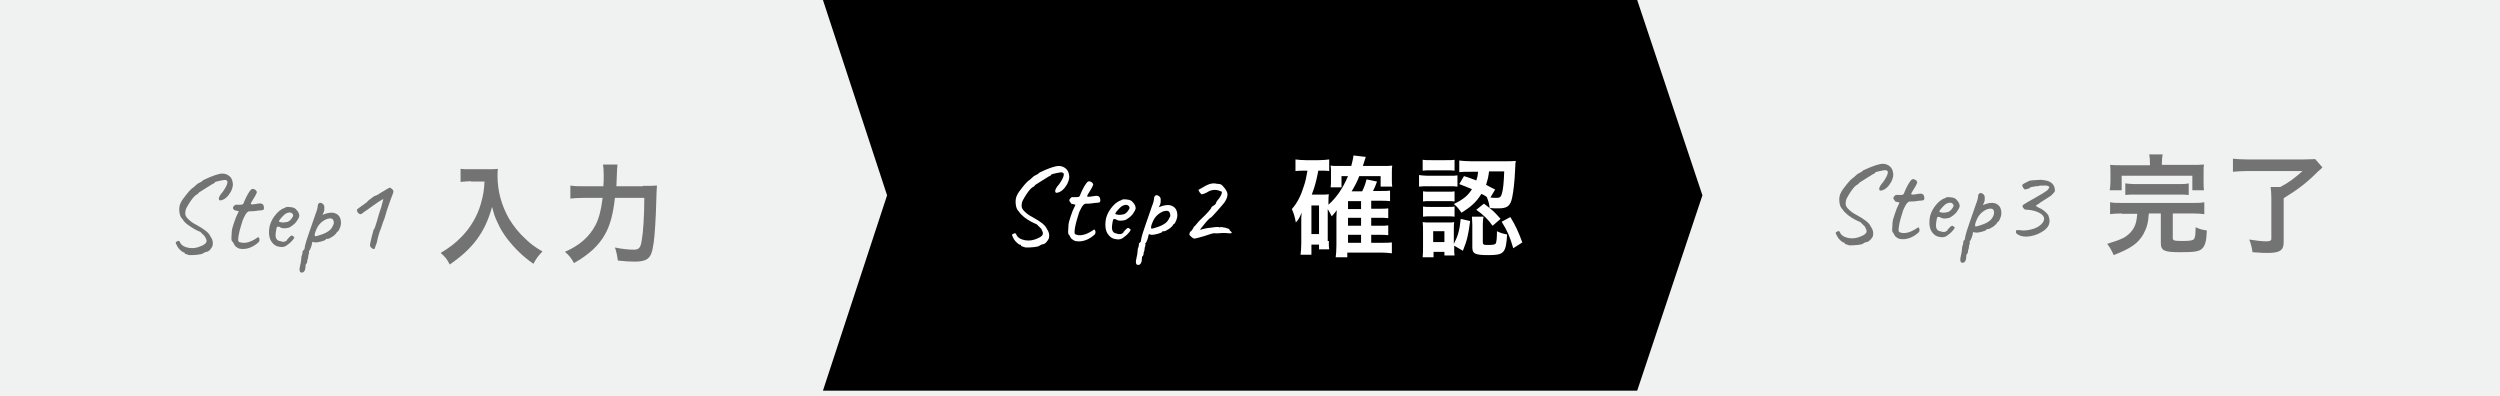
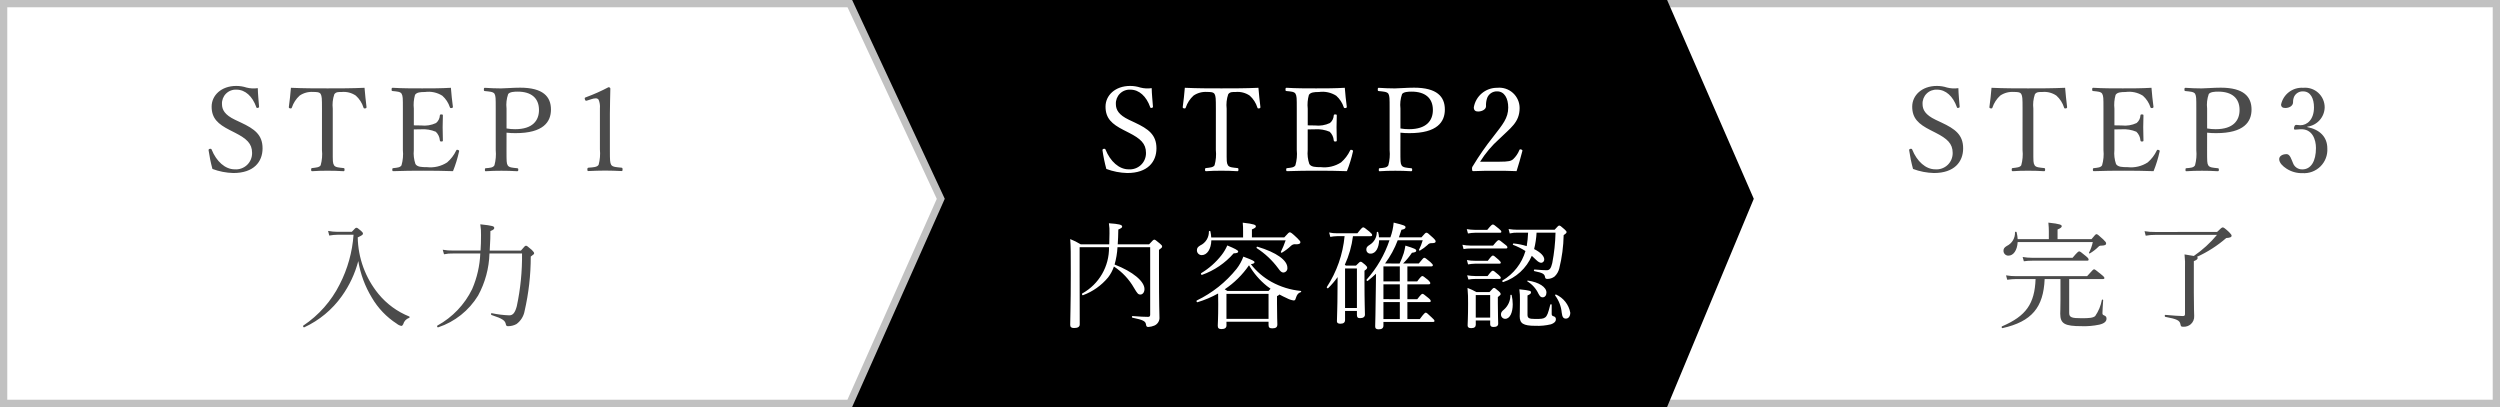
- <svg xmlns="http://www.w3.org/2000/svg" width="689.9" height="109.2">
-   <style>.st1{fill:#747373}</style>
-   <path fill="#f0f1f1" d="M0 0h689.9v109.2H0z" />
-   <path d="M451.8 107.8H227.1l17.7-53.9L227.1 0h224.7l18 53.9z" />
-   <path class="st1" d="M61.4 47.9c.8 0 1.4.3 1.9.7s.8 1 .9 1.7c.2.7 0 1.6-.5 2.6-.8 1.4-1.7 2.2-2.8 2.4-.2 0-.3 0-.4-.1-.3-.4 0-1.2 1-2.3 1.4-2 1.6-3.1.8-3.2-.2-.1-.8 0-1.7.2-.9.2-1.3.3-1.3.4l-.1.2c-.1 0-.8.4-2.2 1.3s-2.1 1.3-2.2 1.4c0 .2-.3.4-.7.6-.6.4-1.3 1.3-2.2 2.8-.3.5-.6 1-.7 1.5-.1.5-.1 1 0 1.3.1.3.4.8.9 1.2.5.5 1.2 1 2 1.4 2.2 1.2 3.5 2.2 3.9 3.1.7 1 .9 1.9.6 2.9-.2.3-.4.7-.7 1-.3.3-.6.5-.9.5-.2 0-.4.1-.6.2-.2.1-.3.2-.5.3s-.6.2-1.4.3-1.6.1-2.3.1L51 70c0-.1 0-.2-.1-.3-.1-.1-.2-.1-.4-.1-.9-.6-1.5-1.3-1.8-2.1-.2-.3-.2-.5-.2-.6s.1-.2.4-.3c.2-.1.4-.2.5-.1.1 0 .2.2.4.6.4.7 1.2 1.1 2.3 1.3 1.2.2 2.3 0 3.4-.5.7-.3 1.2-.6 1.4-1 .2-.3.1-.8-.2-1.3-.1-.2-.2-.4-.3-.5L55.3 64c-.4-.2-1-.4-1.5-.7s-1.2-.7-2-1.3-1.2-1.1-1.4-1.5c-.5-.4-.8-1.1-.9-2.1-.1-.9 0-1.8.4-2.5.2-.5.8-1.3 1.6-2.3.8-1 1.4-1.6 1.9-1.9l1-.9s.1-.1.3-.2c.5-.2 1-.5 1.4-.9 2.5-1.2 4.3-1.8 5.3-1.8zm3 9.8c-.1-.1-.1-.2-.1-.4s.1-.3.3-.5c.2-.2.3-.3.5-.3h.9c.5 0 .8 0 .9-.1.2-.1.3-.2.3-.3.2-.5.4-1 .7-1.6.6-1.2 1.1-1.9 1.4-2.2.4-.3.8-.2 1.3.2.2.2.2.4.3.5 0 .1-.1.2-.2.5s-.3.6-.6 1.1-.5.8-.6 1c-.3.5-.4.7-.1.8.2 0 .8 0 1.8-.2s1.5.1 1.6.8c.1.5 0 .8-.1.9-.2.1-.6.2-1.4.2-.6.1-1.2.2-1.8.2s-.9 0-1 .1c-.2.1-.4.3-.6.6-.1 0-.1.2-.2.3-.1.2-.4.7-.7 1.4-.5 1.6-.9 2.9-1.1 4s-.2 1.7-.1 1.9c.1.2.5.3 1.1.4 1 .1 2.1-.2 3.3-.9l.8-.5c.2-.3.4-.2.6.3v.5c0 .1-.1.3-.3.5-.2.2-.5.4-.9.7-1.5 1-3 1.3-4.4 1-.3-.1-.6-.3-1-.6-.3-.4-.5-.7-.6-1l-.4-.5c-.1-.1-.2-.6-.1-1.5 0-.9.1-1.6.2-2 .1-.4.3-.9.5-1.6.3-.7.4-1.2.5-1.4l.8-1.7-1.2-.3-.3-.3zM79.3 66c.1 0 .1 0 0 0 .1 0 .1-.1.2-.1v-.1l.5-.5c.2-.2.4-.3.5-.3.1 0 .2 0 .3.1l.2.2c.3 0 .3.3-.1.8s-.9 1-1.5 1.4c-.6.6-1.4.8-2.3.6-.9-.1-1.6-.6-2.1-1.3-.6-.8-.9-2-.7-3.7.1-1.1.6-2.3 1.4-3.4.9-1.2 1.8-2 2.8-2.3.3-.2.5-.3.8-.3.2 0 .6 0 1.2.1s1 .3 1.3.7c.5.5.8 1.1.8 1.7-.1.5-.4 1-.9 1.7-.5.6-1.2 1.1-1.9 1.5-1.1.3-2 .3-2.7-.2-.4-.1-.6-.1-.7.1-.1.2-.2.7-.3 1.5-.2 1.4.2 2.1 1 2.3.1 0 .2 0 .4.1.2 0 .3 0 .3.1h.6c.2 0 .3-.1.5-.2s.3-.2.3-.2c0-.2.1-.2.1-.3zm.1-4.8c.3-.1.7-.4 1-.8.3-.4.5-.7.5-.9 0-.3-.1-.5-.4-.7s-.6-.2-1-.1-.8.3-1.2.7c-.4.4-.7.7-1 1.1-.3.4-.4.6-.3.6.1.2.4.2 1 .3.6 0 1-.1 1.4-.2zm4.6 7.6l.2-1.1c.1-.5.5-1.8 1.2-3.8.7-2 1.3-3.7 1.7-4.9.4-1 .6-1.8.6-2.4 0-.1.1-.3.3-.5.2-.2.6-.2 1 .1.1 0 .1.1.3.3.1.2.2.3.2.4v.9c0 .4-.2.9-.5 1.5 1.6-.7 2.9-.8 3.8-.3.9.5 1.3 1.3 1.3 2.6 0 .4-.1.8-.3 1.3-.2.5-.4.9-.6 1-.1 0-.3.2-.5.6-.3.3-.7.7-1.3 1-.6.4-1 .5-1.3.4-.1 0-.2.1-.2.2s-.4.3-1.1.5c-.7.2-1.3.3-1.7.3-.4 0-.6-.1-.8-.2-.1.1-.2.3-.2.5s-.1.5-.3 1.1c-.2.6-.4.9-.5.9-.1.1-.1.2 0 .3 0 .4-.1.7-.2.9 0 .5-.1 1-.3 1.4 0 .2 0 .5-.1.7-.1.2-.1.3-.2.3s-.2.3-.2.8-.1.9-.3 1.2c-.2.3-.4.4-.6.4h-.3c-.4-.1-.6-.7-.3-1.8.2-.8.3-1.4.3-1.7l.1-1c.2-.4.3-.8.3-1.4l.5-.5zm7.9-8.2c-.3-.4-.8-.4-1.6-.2-1.3.5-2.3 1.4-2.9 2.7-.6 1.3-.7 2-.4 2.1.3 0 .9-.2 1.8-.5s1.6-.7 2.1-1.1c.5-.4.8-.9 1-1.4.3-.4.3-1 0-1.6zm13-7.3c1.7-1 2.6-1.6 2.7-1.5.1 0 .3.1.5.3.2.2.4.3.4.5.1.1.1.4-.1.9-.2.4-.5 1.4-1 2.7s-.8 2.4-1 3.1-.4 1.4-.7 2c-.2.7-.4 1.2-.6 1.8-.4.9-.8 2.2-1.1 3.8-.1.2-.2.5-.3.8-.2.6-.3 1-.4 1-.2.1-.5 0-1-.5-.1-.2-.2-.4-.2-.5 0-.3.3-1.8 1-4.3.2-.1.5-.9.9-2.3.4-1.5.8-2.8 1.2-3.9l.6-2.3c-1.1.6-2.1 1.3-3.2 2.1s-1.8 1.3-2 1.4c-.5.4-.9.7-1 .7s-.3 0-.5-.1c-.6-.5-.7-.9-.5-1.3.1 0 .4-.3 1.1-.8.7-.5 1.1-.7 1.1-.8s.2-.1.2-.1c.1-.1.2-.1.3-.3l.3-.3c.1-.1.2-.2.5-.4s.7-.5 1.2-.9c.8-.2 1.2-.5 1.6-.8zM130 50c-.8 0-1.7.1-2.9.2v-3.6c.9.1 1.5.1 2.8.1h4.8c1.2 0 2 0 2.7-.1-.1.9-.1 1.1-.1 1.9 0 4.3 1.1 8.2 3.2 11.9 1.3 2.1 2.7 3.9 4.8 5.8 1.5 1.4 2.4 2 4.4 3.2-1.1 1.1-1.7 1.9-2.5 3.4-3-2.1-5.2-4.3-7.3-7-1.1-1.5-1.8-2.6-2.6-4.4-.8-1.6-1-2.4-1.5-4.3-1.1 3.8-2.3 6.4-4.3 9.1-1.9 2.5-4.2 4.6-7.4 6.8-.6-1.3-1.3-2.2-2.5-3.2 2.5-1.5 4-2.6 6-4.7 2.3-2.4 4.2-5.6 5.1-8.9.6-2.1.9-3.6 1-6.1H130zm47.4 1.3c1.8 0 2.9 0 3.9-.1-.1 1.2-.1 1.2-.2 4.5-.1 4.1-.4 9.2-.7 11.2-.4 2.8-.8 3.8-1.7 4.5-.8.6-1.9.8-3.6.8-1.4 0-2.7-.1-4.6-.3-.2-1.5-.4-2.4-.8-3.6 1.9.4 3.7.6 5.2.6 1.4 0 1.9-.5 2.2-2.6.4-2.2.7-6.9.7-11.7h-8.1c-.5 4.4-1.3 7.5-2.7 10-1.7 3.1-4.5 5.7-8.6 8-.7-1.3-1.4-2.2-2.5-3.1 4.1-1.8 6.8-4.2 8.5-7.5.9-1.8 1.5-4.1 1.9-7.4h-5.2c-1.5 0-2.7.1-3.7.2v-3.6c1.1.2 2.1.2 3.8.2h5.3c.1-1.2.1-1.5.1-3.1 0-1.4-.1-2.3-.2-2.9h4c-.1.8-.1.8-.3 6h7.3z" />
-   <path d="M292.2 45.8c.8 0 1.4.3 1.9.7.5.4.8 1 .9 1.7.2.7 0 1.6-.5 2.6-.8 1.4-1.7 2.2-2.8 2.4-.2 0-.3 0-.4-.1-.3-.4 0-1.2 1-2.3 1.4-2 1.6-3.1.8-3.2-.2-.1-.8 0-1.7.2-.9.2-1.3.3-1.3.4l-.1.2c-.1 0-.8.4-2.2 1.3-1.4.9-2.1 1.3-2.2 1.4 0 .2-.3.4-.7.6-.6.4-1.3 1.3-2.2 2.8-.3.5-.6 1-.7 1.5-.1.5-.1 1 0 1.3.1.3.4.8.9 1.2.5.5 1.2 1 2 1.4 2.2 1.2 3.5 2.2 3.9 3.1.7 1 .9 1.9.6 2.9-.2.3-.4.7-.7 1-.3.3-.6.5-.9.5-.2 0-.4.1-.6.2-.2.1-.3.2-.5.3-.1.1-.6.2-1.4.3-.8.1-1.6.1-2.3.1l-1.2-.4c0-.1 0-.2-.1-.3-.1-.1-.2-.1-.4-.1-.9-.6-1.5-1.3-1.8-2.1-.2-.3-.2-.5-.2-.6s.1-.2.4-.3c.2-.1.4-.2.5-.1.1 0 .2.2.4.6.4.7 1.2 1.1 2.3 1.3 1.2.2 2.3 0 3.4-.5.7-.3 1.2-.6 1.4-1 .2-.3.1-.8-.2-1.3-.1-.2-.1-.4-.3-.5l-1.1-1.1c-.4-.2-1-.4-1.5-.7-.6-.3-1.2-.7-2-1.3-.7-.6-1.2-1.1-1.4-1.5-.5-.4-.8-1.1-.9-2.1-.1-.9 0-1.8.4-2.5.2-.5.8-1.3 1.6-2.3.8-1 1.4-1.6 1.9-1.9l1-.9s.1-.1.3-.2c.5-.2 1-.5 1.4-.9 2.5-1.2 4.3-1.8 5.3-1.8zm3 9.8c-.1-.1-.1-.2-.1-.4 0-.1.1-.3.3-.5.2-.2.3-.3.5-.3h.9c.5 0 .8 0 .9-.1.2-.1.3-.2.3-.3.2-.5.4-1 .7-1.6.6-1.2 1.1-1.9 1.4-2.2.4-.3.8-.2 1.3.2.2.2.2.4.3.5 0 .1-.1.2-.2.5s-.3.6-.6 1.1c-.3.5-.5.8-.6 1-.3.5-.4.7-.1.8.2 0 .8 0 1.8-.2s1.5.1 1.6.8c.1.5 0 .8-.1.9-.2.1-.6.2-1.4.2-.6.1-1.2.2-1.8.2s-.9 0-1 .1c-.2.1-.4.3-.6.6-.1 0-.1.2-.2.3-.1.2-.4.7-.7 1.4-.5 1.6-.9 2.9-1.1 4-.2 1.1-.2 1.7-.1 1.9.1.2.5.3 1 .4 1 .1 2.1-.2 3.3-.9l.8-.5c.2-.3.4-.2.6.3v.5c0 .1-.1.3-.3.5s-.5.4-.9.7c-1.5 1-3 1.3-4.4 1-.3-.1-.6-.3-1-.6-.3-.4-.5-.7-.6-1l-.2-.2c-.1-.1-.2-.6-.1-1.5 0-.9.1-1.6.2-2s.3-.9.5-1.6c.3-.7.4-1.2.5-1.4l.8-1.7-1.2-.3c-.2-.4-.3-.5-.4-.6zm14.9 8.3c.1 0 .1 0 0 0 .1 0 .1-.1.2-.1v-.1l.5-.5c.2-.2.4-.3.5-.3.1 0 .2 0 .3.1l.2.2c.3 0 .3.3-.1.8s-.9 1-1.5 1.4c-.6.6-1.4.8-2.3.6-.9-.1-1.6-.6-2.1-1.3-.6-.8-.9-2-.7-3.7.1-1.1.6-2.3 1.4-3.4s1.8-2 2.8-2.3c.3-.2.5-.3.8-.3.2 0 .6 0 1.2.1s1 .3 1.3.7c.5.5.8 1.1.8 1.7-.1.5-.4 1-.9 1.7-.5.6-1.2 1.1-1.9 1.5-1.1.3-2 .3-2.7-.2-.4-.1-.6-.1-.7.1-.1.2-.2.7-.3 1.5-.2 1.4.2 2.1 1 2.3.1 0 .2 0 .4.1s.3 0 .3.1h.6c.2 0 .3-.1.5-.2s.3-.2.3-.2c0-.2.1-.2.1-.3zm.1-4.8c.3-.1.7-.4 1-.8.3-.4.5-.7.5-.9 0-.3-.1-.5-.4-.7-.3-.2-.6-.2-1-.1s-.8.3-1.2.7c-.4.4-.7.7-1 1.1-.3.4-.4.6-.3.6.1.2.4.2 1 .3.6 0 1-.1 1.4-.2zm4.6 7.6l.2-1.1c.1-.5.5-1.8 1.2-3.8.7-2 1.3-3.7 1.7-4.9.4-1 .6-1.8.6-2.4 0-.1.1-.3.3-.5.2-.2.6-.2 1 .1.1 0 .1.1.3.3.1.2.2.3.2.4v.9c0 .4-.2.9-.5 1.5 1.6-.7 2.9-.8 3.8-.3s1.3 1.3 1.3 2.6c0 .4-.1.8-.3 1.3-.2.5-.4.9-.6 1-.1 0-.3.2-.5.6-.3.3-.7.7-1.3 1-.6.4-1 .5-1.3.4-.1 0-.2.1-.2.2s-.4.3-1.1.5-1.3.3-1.7.3c-.4 0-.6-.1-.8-.2-.1.1-.2.3-.2.5s-.1.5-.3 1.1c-.2.6-.4.9-.5.9-.1.1-.1.2 0 .3 0 .4-.1.7-.2.9 0 .5-.1 1-.3 1.4 0 .2 0 .5-.1.7-.1.2-.1.3-.2.3s-.2.3-.2.8-.1.9-.3 1.2c-.2.3-.4.4-.6.4h-.3c-.4-.1-.6-.7-.3-1.8.2-.8.3-1.4.3-1.7l.1-1c.2-.4.3-.8.3-1.4l.5-.5zm7.9-8.2c-.3-.4-.8-.4-1.6-.2-1.3.5-2.3 1.4-2.9 2.7-.6 1.3-.7 2-.4 2.1.3 0 .9-.2 1.8-.5s1.6-.7 2.1-1.1.8-.9 1-1.4c.4-.4.3-1 0-1.6zm13-7.8l.9.1c.2 0 .6.2.9.6.4.4.7.8.9 1.2.6.9.4 2-.6 3.4-.2.3-.8.9-1.8 2.1-1 1.1-1.6 1.8-1.8 1.9-.4.2-1 .8-1.8 1.8l-1.2 1.5c0 .1 0 .1.1.1s.3-.1.7-.2c.4-.1 1.2-.3 2.4-.4 1.2-.2 1.9-.2 2-.1l.1.1c.1-.1.3-.2.8-.1s.9.1 1.3.3c.5.1.7.3.7.4 0 .1.1.3.3.4.5.4.4.6-.3.6-.3 0-.7-.1-1.1-.1h-1c-.2 0-.7.1-1.5.1-.6-.1-1.2 0-2 .3s-1.6.5-2.6.8c-1 .3-1.6.4-1.7.3-.2-.1-.4-.2-.6-.4l-.5-.5c-.1-.1-.1-.3 0-.6s.1-.4.2-.4c.1.1.2-.1.5-.5s.4-.6.4-.7c0-.1.2-.2.4-.4 0 0 .2-.2.5-.6.3-.4.6-.7.8-.9 2.1-2 3.2-3.2 3.2-3.6.1-.1.3-.3.5-.4.2-.1.5-.3.7-.6.1-.4.4-.9.9-1.4.3-.5.6-.9.7-1.3.1-.3.1-.5.1-.6-.1 0-.3-.1-.8-.3-1.2-.4-2.3-.2-3.5.6-.1 0-.3.1-.5.2-.4.2-.7.2-.8.2-.1 0-.2-.1-.2-.1-.1-.1-.1-.2-.2-.3s-.2-.1-.2-.2l-.3-.6.9-.5c1.7-1.1 3-1.5 4.1-1.2zm31 15.8c0 1.2 0 1.7.1 2.3H364v-1.3h-2.1v2.8h-3c.1-.9.2-1.9.2-3.1V61c0-.6 0-1.5.1-2.3-.6 1.4-.8 1.8-1.6 2.7-.3-1.7-.6-2.6-1.1-3.7 1.5-1.7 2.5-3.7 3.3-6.3.5-1.4.7-2.6 1-4.3h-.8c-1.1 0-1.6 0-2.5.1V44c.8.1 1.7.2 2.9.2h3.5c1.2 0 2-.1 2.9-.2v3.2c-.7-.1-1.1-.1-1.8-.1h-1.2c-.5 2.5-.8 4-1.8 6.6h2.9c.8 0 1.3 0 1.8-.1-.1.6-.1 1.3-.1 2.2v.7c2.3-2.1 3.9-4.4 5.4-7.9h-1.8v3.1h-3c.1-.6.1-1.3.1-2v-2.5c0-.5 0-.7-.1-1.5.7.1.9.1 2.2.1h3.5c.3-1.3.5-1.9.6-2.9l3.4.4c-.1.2-.3 1-.8 2.5h5.5c1.1 0 1.9 0 2.6-.1-.1.6-.1 1.1-.1 2.2v1.7c0 .8 0 1.3.1 1.9H381v-2.9h-5.9c-.6 1.6-1.1 2.5-2.1 4.2h2.9c.5-1 .9-2 1.2-3.3l2.9.6c-.4 1.2-.7 1.8-1.1 2.6h2.2c1.3 0 1.8 0 2.5-.1v2.9c-.8-.1-1.6-.1-2.4-.1h-2.8v2.2h2.2c1.3 0 1.8 0 2.5-.1v2.7c-.8-.1-1.5-.1-2.5-.1h-2.2v2.2h2.2c1.3 0 1.8 0 2.5-.1v2.7c-.8-.1-1.4-.1-2.5-.1h-2.2V67h2.9c1.4 0 2 0 2.8-.1v3c-1-.1-1.8-.2-2.9-.2h-9.4V71h-3.2c.1-1 .2-1.8.2-3.4v-7.5c0-1.2.1-1.9.1-2.1-.4.6-.8 1-1.4 1.7-.3-.7-.6-1.1-1.1-2v8.8zm-4.8-1.9h2.1v-7.9h-2.1v7.9zm13.7-6.9v-2.2H372v2.2h3.6zm-3.6 4.6h3.6v-2.2H372v2.2zm0 4.7h3.6v-2.2H372V67zm19.6-18.7c.7.1 1.3.2 2.4.2h5.8c1.3 0 1.8 0 2.4-.1v3.1c-.7-.1-1.1-.1-2.3-.1H394c-1 0-1.6 0-2.4.1v-3.2zm1-4.2c.8.1 1.2.1 2.4.1h4c1.2 0 1.7 0 2.4-.1v3c-.8-.1-1.4-.1-2.4-.1h-4c-1 0-1.7 0-2.4.1v-3zm8.7 24.1c0 1.2 0 1.7.1 2.3h-2.8v-1h-3V71h-3c.1-1 .1-2 .1-2.9v-4.4c0-.9 0-1.5-.1-2.4.7.1 1.3.1 2.3.1h4.4c1.1 0 1.6 0 2-.1-.1.5-.1 1-.1 2.2v3.8c1.1-2.1 1.6-3.7 1.9-6.9l2.6.6c-.5 3.8-.8 5.2-2 8.2l-2.4-1.4v.4zm-8.6-15.4c.6.1 1 .1 1.9.1h5c1 0 1.4 0 1.8-.1v2.8c-.7-.1-1-.1-1.8-.1h-5c-.9 0-1.4 0-1.9.1v-2.8zm0 4.2c.6.1 1 .1 1.9.1h4.9c1 0 1.4 0 1.9-.1v2.8c-.5-.1-1-.1-1.9-.1h-4.9c-.9 0-1.2 0-1.9.1V57zm2.8 9.8h3.1v-3h-3.1v3zm8.5-18.2c1.7.5 2.3.8 3.4 1.2.3-.9.4-1.3.5-2.4h-2c-1.6 0-2.3 0-3.2.1v-3.2c.9.1 2 .2 3.3.2h9.5c1.2 0 2.1 0 2.8-.1-.1.5-.1.5-.2 2.6-.1 3-.5 6.1-.8 7.5-.5 2.4-1.4 3-3.8 3-.9 0-1.5 0-2.4-.1-.2-1.3-.3-1.8-.8-3l.2.1c-.7-.5-1-.7-1.7-1-1.4 2.3-2.9 3.6-5.5 5.2-.7-1-1.1-1.6-2.1-2.4 2.5-1.2 3.9-2.3 5-4.1-1.3-.5-1.8-.8-3.5-1.4l1.3-2.2zm5.2 18.2c0 .7.2.8 1.3.8 1.7 0 2.1-.1 2.3-.5.2-.4.3-1.6.3-3.3 1 .5 1.7.7 2.8.9-.3 5.2-.9 5.7-5.2 5.7-3.7 0-4.4-.4-4.4-2.2V62c0-.8-.1-1.4-.1-2.2h3.2c-.1.6-.2 1-.2 1.9v5.1zm.3-10.6c2.8 2.1 2.8 2.2 4.6 4.2l-2.2 1.9c-1.3-1.8-2.5-3-4.5-4.4l2.1-1.7zm1.4-8.8c-.2 1.7-.4 2.3-.8 3.6.9.5 1.3.7 2.5 1.3l-1.3 2.2c.6.1 1.1.1 1.7.1.9 0 1.2-.2 1.5-1.3.3-1.1.5-2.9.6-6h-4.2zm5.9 12.5c1.4 2.3 2.2 4 3.3 7l-2.5 1.6c-1-3.4-1.6-4.7-3.2-7.3l2.4-1.3z" fill="#fff" />
-   <path class="st1" d="M519.6 45.2c.8 0 1.4.3 1.9.7.5.4.8 1 .9 1.7.2.7 0 1.6-.5 2.6-.8 1.4-1.7 2.2-2.8 2.4-.2 0-.3 0-.4-.1-.3-.4 0-1.2 1-2.3 1.4-2 1.6-3.1.8-3.2-.2-.1-.8 0-1.7.2-.9.2-1.3.3-1.3.4l-.1.2c-.1 0-.8.4-2.2 1.3-1.4.9-2.1 1.3-2.2 1.4 0 .2-.3.4-.7.6-.6.4-1.3 1.3-2.2 2.8-.3.5-.6 1-.7 1.5-.1.5-.1 1 0 1.3.1.3.4.8.9 1.2.5.5 1.2 1 2 1.4 2.2 1.2 3.5 2.2 3.9 3.1.7 1 .9 1.9.6 2.9-.2.3-.4.7-.8 1-.3.3-.6.5-.9.5-.2 0-.4.1-.6.2-.2.1-.3.2-.5.3-.1.1-.6.2-1.4.3s-1.6.1-2.3.1l-1.2-.4c0-.1 0-.2-.1-.3-.1-.1-.2-.1-.4-.1-.9-.6-1.5-1.3-1.8-2.1-.2-.3-.2-.5-.2-.6s.1-.2.4-.3c.2-.1.4-.2.5-.1.1 0 .2.2.4.6.4.7 1.2 1.1 2.3 1.3 1.2.2 2.3 0 3.4-.5.7-.3 1.2-.6 1.4-1 .2-.3.1-.8-.2-1.3-.1-.2-.1-.4-.3-.5l-1.1-1.1c-.4-.2-1-.4-1.5-.7-.6-.3-1.2-.7-2-1.3-.7-.6-1.2-1.1-1.4-1.5-.5-.4-.8-1.1-.9-2.1-.1-.9 0-1.8.4-2.5.2-.5.8-1.3 1.6-2.3s1.4-1.6 1.9-1.9l1-.9s.1-.1.3-.2c.5-.2 1-.5 1.4-.9 2.6-1.2 4.4-1.8 5.4-1.8zm3 9.8c-.1-.1-.1-.2-.1-.4 0-.1.1-.3.3-.5.2-.2.3-.3.5-.3h.9c.5 0 .8 0 .9-.1.2-.1.3-.2.3-.3.2-.5.4-1 .7-1.6.6-1.2 1.1-1.9 1.4-2.2.4-.3.8-.2 1.3.2.2.2.2.4.3.5 0 .1-.1.2-.2.5s-.3.6-.6 1.1c-.3.5-.5.8-.6 1-.3.5-.4.7-.1.8.2 0 .8 0 1.8-.2s1.5.1 1.6.8c.1.5 0 .8-.1.9-.2.1-.6.2-1.4.2-.6.1-1.2.2-1.8.2s-.9 0-1 .1c-.2.1-.4.3-.6.6-.1 0-.1.2-.2.3-.1.2-.4.7-.7 1.4-.5 1.6-.9 2.9-1.1 4-.2 1.1-.2 1.7-.1 1.9.1.2.5.3 1 .4 1 .1 2.1-.2 3.3-.9l.8-.5c.2-.3.4-.2.6.3v.5c0 .1-.1.3-.3.5s-.5.4-.9.7c-1.5 1-3 1.3-4.4 1-.3-.1-.6-.3-1-.6-.3-.4-.5-.7-.6-1l-.2-.2c-.1-.1-.2-.6-.1-1.5 0-.9.1-1.6.2-2s.3-.9.5-1.6c.3-.7.4-1.2.5-1.4l.8-1.7-1.2-.3c-.2-.4-.3-.5-.4-.6zm14.9 8.3c.1 0 .1 0 0 0 .1 0 .1-.1.2-.1v-.1l.5-.5c.2-.2.4-.3.5-.3.1 0 .2 0 .3.1l.2.2c.3 0 .3.3-.1.8s-.9 1-1.5 1.4c-.6.6-1.4.8-2.3.6-.9-.1-1.6-.6-2.1-1.3-.6-.8-.9-2-.7-3.7.1-1.1.6-2.3 1.4-3.4s1.8-2 2.8-2.3c.3-.2.5-.3.8-.3.2 0 .6 0 1.2.1s1 .3 1.3.7c.5.5.8 1.1.8 1.7-.1.5-.4 1-.9 1.7-.5.6-1.2 1.1-1.9 1.5-1.1.3-2 .3-2.7-.2-.4-.1-.6-.1-.7.1-.1.2-.2.7-.3 1.5-.2 1.4.2 2.1 1 2.3.1 0 .2 0 .4.1s.3 0 .3.1h.6c.2 0 .3-.1.5-.2s.3-.2.3-.2c0-.2.1-.2.1-.3zm.1-4.8c.3-.1.7-.4 1-.8.3-.4.5-.7.5-.9 0-.3-.1-.5-.4-.7-.3-.2-.6-.2-1-.1s-.8.3-1.2.7c-.4.4-.7.7-1 1.1-.3.4-.4.6-.3.6.1.2.4.2 1 .3.6 0 1-.1 1.4-.2zm4.6 7.6l.2-1.1c.1-.5.5-1.8 1.2-3.8.7-2 1.3-3.7 1.7-4.9.4-1 .6-1.8.6-2.4 0-.1.1-.3.3-.5.2-.2.6-.2 1 .1.1 0 .1.1.3.3.1.2.2.3.2.4v.9c0 .4-.2.9-.5 1.5 1.6-.7 2.9-.8 3.8-.3.9.5 1.3 1.3 1.3 2.6 0 .4-.1.8-.3 1.3-.2.5-.4.9-.6 1-.1 0-.3.2-.5.6-.3.3-.7.7-1.3 1-.6.4-1 .5-1.3.4-.1 0-.2.1-.1.2 0 .1-.4.3-1.1.5s-1.3.3-1.7.3c-.4 0-.6-.1-.8-.2-.1.1-.2.3-.2.5s-.1.5-.3 1.1c-.2.6-.4.9-.5.9-.1.1-.1.2 0 .3 0 .4-.1.7-.2.9 0 .5-.1 1-.3 1.4 0 .2 0 .5-.1.7-.1.2-.1.3-.2.3s-.2.3-.2.8-.1.9-.3 1.2c-.2.3-.4.4-.6.4h-.3c-.4-.1-.6-.7-.3-1.8.2-.8.3-1.4.3-1.7l.1-1c.2-.4.3-.8.3-1.4 0-.1.2-.3.4-.5zm7.9-8.2c-.3-.4-.8-.4-1.6-.2-1.3.5-2.3 1.4-2.9 2.7-.6 1.3-.7 2-.4 2.1.3 0 .9-.2 1.8-.5s1.6-.7 2.1-1.1.8-.9 1-1.4.3-1 0-1.6zm12.4-6.5h-.1c-.1-.1-.5 0-1.2.1s-1 .2-1 .3c0 .1-.2.2-.6.3-.4.1-.7.2-.8.2-.1 0-.3-.2-.5-.5s-.3-.6-.2-.8c.1-.2.7-.5 1.9-1.1.4-.1 1-.2 1.9-.2.9-.1 1.5-.1 2 0 1.8.2 2.8.9 3.1 2.2.1.4.1.8 0 1-.1.2-.5.6-1 1.1-1.4.9-2.2 1.4-2.5 1.6-.2.1-.5.3-.7.5-.7.4-1 .7-1 .7.3.2.5.4.8.5 1 .4 1.9 1.1 2.6 2 .9 2 .3 3.6-1.9 4.8-1.2.7-2.5 1.1-4 1.2-.8 0-1.5-.1-2.1-.4s-.9-.5-.9-.9c0-.3.1-.5.2-.5h.8c1 .2 2.1.1 3.3-.2 1.2-.3 2.1-.8 2.7-1.4.6-.6.8-1.1.8-1.6-.1-.9-1-1.6-2.7-2.1-.8-.2-1.3-.3-1.7-.3-.4 0-.7 0-1.1-.2-.2-.2-.4-.5-.5-.8 0-.1.1-.3.4-.5s1.3-.8 3.1-1.8 2.9-1.7 3.4-2.1c.4-.5.6-.8.5-.9 0-.1-.3-.3-.8-.4-1.5 0-2.2 0-2.2.2zm23 7.5c-1.5 0-2.4.1-3.2.2v-3.3c.8.2 1.7.2 3.2.2h19.6c1.5 0 2.3 0 3.2-.2v3.3c-.9-.1-1.8-.2-3.2-.2h-5.5v6.8c0 .7.4.8 2.9.8 2.2 0 2.9-.2 3.1-.8.2-.4.3-1.5.3-2.5v-.5c1.3.6 1.8.7 3.1.9-.1 3-.5 4.3-1.4 5.1-.8.7-2.1.9-5.9.9-4.5 0-5.4-.4-5.4-2.6v-8.1H593c-.2 2.8-.6 4-1.5 5.7-1.5 2.6-3.4 3.9-8.2 5.8-.5-1.1-1-2.1-1.8-3.1 2.5-.8 3.4-1.1 4.6-1.7 1.9-1.1 3.2-2.8 3.5-5 .1-.5.1-.8.2-1.6h-4.3zm7.8-14.1c0-.9-.1-1.6-.2-2.2h3.7c-.1.6-.2 1.3-.2 2.2v.7h8.3c1.5 0 2.3 0 3.3-.1-.1.7-.1 1.2-.1 2.3v2.5c0 1 0 1.6.1 2.3H605v-4h-19.5v4h-3.3c.1-.7.2-1.3.2-2.3v-2.4c0-1 0-1.6-.1-2.3 1 .1 1.8.1 3.3.1h7.7v-.8zm-6.8 5.8c.8.1 1.5.2 2.8.2h11.8c1.3 0 2 0 2.9-.2v3.2c-.8-.1-1.6-.1-2.9-.1h-11.8c-1.3 0-2 0-2.8.1v-3.2zm33.8-3.4c-1.6 0-2.8.1-4.1.2v-3.6c1.1.1 2.3.2 4.1.2h15.3c1.6 0 2.6-.1 3.3-.1l2 2.3c-.6.6-.7.7-1.2 1.1-3.3 3.3-5.6 5-9.5 7.4v12.2c0 2.2-1.1 2.9-4.4 2.9-1.1 0-1.5 0-4.2-.2-.2-1.4-.4-2.2-.9-3.5 2 .3 3.4.5 4.7.5 1 0 1.4-.2 1.4-.7V54.6c0-1.2-.1-2.2-.2-3h2.7c2.4-1.3 3.9-2.4 6.1-4.4h-15.1z" />
+ <svg xmlns="http://www.w3.org/2000/svg" width="344" height="56" viewBox="0 0 344 56">
+   <g id="Group_1686" data-name="Group 1686" transform="translate(-15 -15687)">
+     <g id="Rectangle_7735" data-name="Rectangle 7735" transform="translate(16 15687)" fill="#fff" stroke="#c1c1c1" stroke-width="1">
+       <rect width="343" height="56" stroke="none" />
+       <rect x="0.5" y="0.5" width="342" height="55" fill="none" />
+     </g>
+     <path id="Path_382" data-name="Path 382" d="M0,0H118.073L130,27.354,118.073,56H0Z" transform="translate(126.321 15687)" />
+     <g id="Path_381" data-name="Path 381" transform="translate(15 15687)" fill="#fff">
+       <path d="M 116.93 55.5 L 0.5 55.5 L 0.5 0.5 L 116.936 0.5 L 129.451 27.359 L 116.93 55.5 Z" stroke="none" />
+       <path d="M 1 1 L 1 55 L 116.605 55 L 128.901 27.364 L 116.618 1 L 1 1 M 0 0 L 117.255 0 L 130 27.354 L 117.255 56 L 0 56 L 0 0 Z" stroke="none" fill="#c1c1c1" />
+     </g>
+     <g id="Group_1645" data-name="Group 1645" transform="translate(13 -4)">
+       <path id="Path_667" data-name="Path 667" d="M4.352-5.728c1.568.8,2.336,1.472,2.336,2.768A2.224,2.224,0,0,1,4.288-.7c-1.3,0-2.512-1.088-3.168-2.72-.032-.08-.08-.128-.256-.1C.72-3.488.7-3.408.7-3.328A21.084,21.084,0,0,0,1.232-.752a8.854,8.854,0,0,0,2.88.56c2.8,0,4.016-1.536,4.016-3.392,0-1.872-1.1-2.672-2.976-3.552L4.336-7.52C2.928-8.192,2.544-8.9,2.544-9.68a1.894,1.894,0,0,1,2-1.984c1.2,0,2.192.912,2.72,2.4.016.08.048.128.192.112.16-.032.192-.08.192-.16-.064-.832-.16-1.76-.176-2.56a3.929,3.929,0,0,1-1.552-.08,4.476,4.476,0,0,0-1.408-.224c-2.08,0-3.392,1.312-3.392,2.848,0,1.616.88,2.4,2.48,3.216ZM16.3-3.36a5.64,5.64,0,0,1-.176,2.1c-.176.3-.64.32-1.168.384-.112.016-.144.048-.144.224,0,.16.032.208.144.208.608-.048,1.44-.064,2.1-.064.64,0,1.536.016,2.208.064.112,0,.144-.048.144-.224,0-.16-.032-.192-.144-.208-.576-.064-1.12-.08-1.3-.384-.192-.336-.176-.512-.176-2.1V-9.04A4.548,4.548,0,0,1,18-11.024c.224-.352.64-.32,1.04-.32a2.952,2.952,0,0,1,1.92.5A3.666,3.666,0,0,1,22.016-9.2c.032.1.064.144.256.112.144-.032.16-.08.16-.192-.1-.8-.208-1.824-.272-2.64-1.76.08-3.456.08-5.088.08-1.648,0-3.28,0-5.04-.08-.064.816-.176,1.84-.288,2.64,0,.112.016.16.176.192s.208-.016.24-.112a3.888,3.888,0,0,1,1.072-1.648,2.948,2.948,0,0,1,1.872-.5c.4,0,.864,0,1.024.288.16.32.176.56.176,2.016Zm12.64-2.832c.256-.016.64-.016.992-.016a4.44,4.44,0,0,1,2.032.336,1.832,1.832,0,0,1,.56,1.184c.016.1.048.16.192.16.208,0,.224-.048.224-.16-.016-.576-.032-1.216-.032-1.808,0-.544.016-1.056.032-1.616,0-.1-.016-.144-.224-.144-.16,0-.176.048-.192.144A1.44,1.44,0,0,1,32-7.072a3.806,3.806,0,0,1-2.064.336c-.352,0-.736,0-.992-.016V-9.04a5.007,5.007,0,0,1,.16-1.9c.224-.368.768-.4,1.376-.4a3.533,3.533,0,0,1,2.384.512A3.614,3.614,0,0,1,33.9-9.248c.032.1.08.144.272.112.128-.032.16-.1.144-.192-.112-.8-.208-1.776-.272-2.592-1.376.08-2.688.08-3.952.08-1.312,0-2.736,0-4.064-.08-.112,0-.144.048-.144.256,0,.16.032.176.144.192.608.064,1.056.08,1.232.368.176.352.176.544.176,2.064v5.68a5.59,5.59,0,0,1-.192,2.112c-.192.3-.576.32-1.136.384-.1.016-.128.048-.128.208s.032.208.128.208C27.472-.5,28.944-.512,30.3-.512c1.3,0,2.656.016,4.032.064a16.953,16.953,0,0,0,.832-2.7c.032-.1.032-.16-.16-.224-.16-.048-.192,0-.24.1a4.988,4.988,0,0,1-1.232,1.616,4.224,4.224,0,0,1-2.784.656c-.72,0-1.328-.016-1.584-.432a4.553,4.553,0,0,1-.224-1.92ZM41.7-5.744a10.331,10.331,0,0,0,1.248.064c3.824,0,4.864-1.552,4.864-3.248,0-1.776-1.088-3.008-4.24-3.008-1.04,0-2.032.1-2.64.1-.656,0-1.536-.032-2.208-.08-.112,0-.144.048-.144.24,0,.176.032.192.144.208.592.064,1.152.08,1.328.384.16.352.16.528.16,2.048v5.68a5.967,5.967,0,0,1-.176,2.1c-.192.336-.608.352-1.184.4-.1.016-.128.032-.128.208,0,.192.016.208.128.208.624-.048,1.472-.064,2.144-.064.64,0,1.472.016,2.16.064.128,0,.16-.048.16-.208s-.032-.192-.16-.208c-.608-.064-1.12-.08-1.3-.4-.16-.288-.16-.512-.16-2.1Zm0-3.312a4.445,4.445,0,0,1,.224-2c.208-.3.832-.336,1.312-.336,1.84,0,2.928.864,2.928,2.528,0,1.456-.88,2.64-3.28,2.64a6.566,6.566,0,0,1-1.184-.1Zm11.68-1.3a1.881,1.881,0,0,1,.576-.112.455.455,0,0,1,.416.192,2.513,2.513,0,0,1,.176,1.184v5.664a5.967,5.967,0,0,1-.176,2.1c-.192.336-.752.352-1.392.4-.112.016-.16.064-.16.24,0,.192.032.224.16.224.752-.032,1.536-.064,2.3-.064.672,0,1.536.032,2.24.064.112,0,.144-.032.144-.224,0-.176-.032-.224-.144-.24-.656-.064-1.248-.08-1.424-.4-.16-.32-.176-.512-.176-2.1V-8.336c0-1.3.048-2.208.064-3.472,0-.1-.1-.192-.256-.192a25.246,25.246,0,0,1-3.088,1.376c-.192.064-.208.1-.16.288.064.208.128.224.288.176Z" transform="translate(30 15715)" fill="#4b4b4b" />
+       <path id="Path_666" data-name="Path 666" d="M5.472-12.1a7.162,7.162,0,0,1-1.328-.128l.16.64A6.8,6.8,0,0,1,5.5-11.7H7.648a17.615,17.615,0,0,1-1.9,6.816A14.756,14.756,0,0,1,.736.8c-.1.064.032.288.128.24A13.061,13.061,0,0,0,6.032-3.248,14.729,14.729,0,0,0,8.3-8.08,14.117,14.117,0,0,0,10.16-3.056,10.658,10.658,0,0,0,13.6.544a1.379,1.379,0,0,0,.624.3c.1,0,.176-.064.256-.224a1.261,1.261,0,0,1,.816-.88c.08-.032.1-.16.016-.192a10.534,10.534,0,0,1-4.224-3.088,12.667,12.667,0,0,1-2.864-7.792c.64-.3.72-.384.72-.528,0-.1-.064-.192-.256-.368-.432-.368-.528-.432-.64-.432s-.192.064-.64.56ZM26.384-9.52c.032-.512.064-1.056.08-1.616,0-.352.016-.688.016-1.072.416-.16.528-.272.528-.416,0-.24-.128-.32-1.92-.512a7.968,7.968,0,0,1,.1,1.5c0,.752-.016,1.456-.064,2.112H21.36a7.473,7.473,0,0,1-1.44-.112l.176.624A5.313,5.313,0,0,1,21.36-9.12h3.728a13.728,13.728,0,0,1-1.12,4.9A11.424,11.424,0,0,1,19.184.8c-.1.064,0,.288.112.24a10.206,10.206,0,0,0,5.488-4.368A12.869,12.869,0,0,0,26.352-9.12h4.48a32.851,32.851,0,0,1-.72,7.248c-.24.9-.528,1.264-1.04,1.264a14.069,14.069,0,0,1-2.416-.3c-.112-.016-.128.224-.016.256,1.584.512,1.872.784,1.968,1.28a.265.265,0,0,0,.3.256A2.408,2.408,0,0,0,30.064.592,2.839,2.839,0,0,0,31.184-1.2a33.256,33.256,0,0,0,.848-7.5c.4-.272.464-.352.464-.448s-.064-.208-.32-.464c-.608-.528-.688-.576-.8-.576s-.192.064-.7.672Z" transform="translate(43 15735)" fill="#4b4b4b" />
+     </g>
+     <g id="Group_1646" data-name="Group 1646" transform="translate(136 -4)">
+       <path id="Path_668" data-name="Path 668" d="M4.352-5.728c1.568.8,2.336,1.472,2.336,2.768A2.224,2.224,0,0,1,4.288-.7c-1.3,0-2.512-1.088-3.168-2.72-.032-.08-.08-.128-.256-.1C.72-3.488.7-3.408.7-3.328A21.084,21.084,0,0,0,1.232-.752a8.854,8.854,0,0,0,2.88.56c2.8,0,4.016-1.536,4.016-3.392,0-1.872-1.1-2.672-2.976-3.552L4.336-7.52C2.928-8.192,2.544-8.9,2.544-9.68a1.894,1.894,0,0,1,2-1.984c1.2,0,2.192.912,2.72,2.4.016.08.048.128.192.112.16-.032.192-.08.192-.16-.064-.832-.16-1.76-.176-2.56a3.929,3.929,0,0,1-1.552-.08,4.476,4.476,0,0,0-1.408-.224c-2.08,0-3.392,1.312-3.392,2.848,0,1.616.88,2.4,2.48,3.216ZM16.3-3.36a5.64,5.64,0,0,1-.176,2.1c-.176.3-.64.32-1.168.384-.112.016-.144.048-.144.224,0,.16.032.208.144.208.608-.048,1.44-.064,2.1-.064.64,0,1.536.016,2.208.064.112,0,.144-.048.144-.224,0-.16-.032-.192-.144-.208-.576-.064-1.12-.08-1.3-.384-.192-.336-.176-.512-.176-2.1V-9.04A4.548,4.548,0,0,1,18-11.024c.224-.352.64-.32,1.04-.32a2.952,2.952,0,0,1,1.92.5A3.666,3.666,0,0,1,22.016-9.2c.032.1.064.144.256.112.144-.032.16-.08.16-.192-.1-.8-.208-1.824-.272-2.64-1.76.08-3.456.08-5.088.08-1.648,0-3.28,0-5.04-.08-.064.816-.176,1.84-.288,2.64,0,.112.016.16.176.192s.208-.016.24-.112a3.888,3.888,0,0,1,1.072-1.648,2.948,2.948,0,0,1,1.872-.5c.4,0,.864,0,1.024.288.16.32.176.56.176,2.016Zm12.64-2.832c.256-.016.64-.016.992-.016a4.44,4.44,0,0,1,2.032.336,1.832,1.832,0,0,1,.56,1.184c.016.1.048.16.192.16.208,0,.224-.048.224-.16-.016-.576-.032-1.216-.032-1.808,0-.544.016-1.056.032-1.616,0-.1-.016-.144-.224-.144-.16,0-.176.048-.192.144A1.44,1.44,0,0,1,32-7.072a3.806,3.806,0,0,1-2.064.336c-.352,0-.736,0-.992-.016V-9.04a5.007,5.007,0,0,1,.16-1.9c.224-.368.768-.4,1.376-.4a3.533,3.533,0,0,1,2.384.512A3.614,3.614,0,0,1,33.9-9.248c.032.1.08.144.272.112.128-.032.16-.1.144-.192-.112-.8-.208-1.776-.272-2.592-1.376.08-2.688.08-3.952.08-1.312,0-2.736,0-4.064-.08-.112,0-.144.048-.144.256,0,.16.032.176.144.192.608.064,1.056.08,1.232.368.176.352.176.544.176,2.064v5.68a5.59,5.59,0,0,1-.192,2.112c-.192.3-.576.32-1.136.384-.1.016-.128.048-.128.208s.032.208.128.208C27.472-.5,28.944-.512,30.3-.512c1.3,0,2.656.016,4.032.064a16.953,16.953,0,0,0,.832-2.7c.032-.1.032-.16-.16-.224-.16-.048-.192,0-.24.1a4.988,4.988,0,0,1-1.232,1.616,4.224,4.224,0,0,1-2.784.656c-.72,0-1.328-.016-1.584-.432a4.553,4.553,0,0,1-.224-1.92ZM41.7-5.744a10.331,10.331,0,0,0,1.248.064c3.824,0,4.864-1.552,4.864-3.248,0-1.776-1.088-3.008-4.24-3.008-1.04,0-2.032.1-2.64.1-.656,0-1.536-.032-2.208-.08-.112,0-.144.048-.144.24,0,.176.032.192.144.208.592.064,1.152.08,1.328.384.16.352.16.528.16,2.048v5.68a5.967,5.967,0,0,1-.176,2.1c-.192.336-.608.352-1.184.4-.1.016-.128.032-.128.208,0,.192.016.208.128.208.624-.048,1.472-.064,2.144-.064.64,0,1.472.016,2.16.064.128,0,.16-.048.16-.208s-.032-.192-.16-.208c-.608-.064-1.12-.08-1.3-.4-.16-.288-.16-.512-.16-2.1Zm0-3.312a4.445,4.445,0,0,1,.224-2c.208-.3.832-.336,1.312-.336,1.84,0,2.928.864,2.928,2.528,0,1.456-.88,2.64-3.28,2.64a6.566,6.566,0,0,1-1.184-.1Zm10.96,7.312A14.228,14.228,0,0,1,55.3-4.88c1.5-1.488,2.8-2.256,2.8-4.256a2.8,2.8,0,0,0-3.088-2.784,3.234,3.234,0,0,0-3.216,2.688c0,.448.256.576.592.576.528,0,1.088-.288,1.088-.72a2.987,2.987,0,0,1,.16-1.152,1.424,1.424,0,0,1,1.376-.9c.992,0,1.52.96,1.52,2.224,0,1.456-.752,2.32-2.064,4.016a38.164,38.164,0,0,0-2.8,4.032.521.521,0,0,0-.112.416c0,.256.048.288.192.288C52.768-.5,53.68-.5,54.72-.5c1.024,0,1.936,0,2.96.048.272-.832.592-1.968.8-2.784.016-.1-.016-.144-.16-.192-.16-.048-.208-.032-.256.08A3.518,3.518,0,0,1,57.216-2.1c-.3.256-.608.352-1.936.352Z" transform="translate(30 15715)" fill="#fff" />
+       <path id="Path_669" data-name="Path 669" d="M-22.736-9.984V-.7c0,.208-.08.3-.288.3-.528,0-1.12-.032-2.144-.112-.1,0-.112.208-.016.224,1.472.3,1.808.48,1.872.928.032.272.112.352.32.352A2.52,2.52,0,0,0-22.16.8a1.161,1.161,0,0,0,.7-1.2c0-.576-.064-1.184-.064-6.64V-9.616c.336-.24.432-.336.432-.464,0-.112-.064-.208-.3-.4-.576-.48-.672-.544-.768-.544-.112,0-.208.064-.72.64H-27.2c.048-.608.064-1.28.08-2.032.432-.192.528-.272.528-.416,0-.24-.432-.352-1.824-.448a7.439,7.439,0,0,1,.08,1.408c0,.528-.016,1.024-.032,1.488H-32.3a9.306,9.306,0,0,0-1.44-.72c.08,1.008.08,2.032.08,4.784,0,4.512-.08,6.032-.08,7.024,0,.3.16.432.528.432.512,0,.784-.16.784-.5,0-1.024-.016-2.4-.016-6.624v-4H-28.4a7.149,7.149,0,0,1-3.68,6.368c-.1.064,0,.288.1.24a8.16,8.16,0,0,0,3.456-2.448,5.2,5.2,0,0,0,.8-1.5A8.621,8.621,0,0,1-24.96-4.384c.464.784.576.912.88.912.32,0,.56-.32.56-.752,0-1.056-1.584-2.4-4.112-3.376a10.923,10.923,0,0,0,.4-2.384ZM-12.24.272h5.792V.7c0,.352.128.48.512.48.5,0,.7-.16.7-.544,0-.256-.048-1.088-.048-2.848v-1.04a.965.965,0,0,0,.336-.224c.32.176.672.352,1.008.5a2.863,2.863,0,0,0,.944.32c.16,0,.24-.064.3-.32.16-.5.336-.72.672-.816.08-.016.1-.176.016-.176A10.442,10.442,0,0,1-6.048-5.216,9.23,9.23,0,0,1-8.88-7.648c.384-.064.5-.144.5-.272,0-.16-.256-.288-1.536-.768a6.091,6.091,0,0,1-.928,1.68A15.884,15.884,0,0,1-16.32-2.656c-.1.048-.016.272.1.24a14.343,14.343,0,0,0,2.832-1.2c.016.352.016.8.016,1.488,0,2.048-.064,2.592-.064,2.944,0,.32.128.464.512.464.448,0,.688-.16.688-.512Zm.128-4.24c-.128-.08-.224-.144-.368-.224A12.428,12.428,0,0,0-9.136-7.5,10.426,10.426,0,0,0-6.672-4.64a5.685,5.685,0,0,0,.5.368c-.08.08-.16.176-.272.3Zm5.664,3.84H-12.24v-3.44h5.792Zm2.352-10.8a12.463,12.463,0,0,1-.656,1.584c-.032.064.08.16.144.112a6.678,6.678,0,0,0,1.232-.928.78.78,0,0,1,.72-.224c.432,0,.592-.1.592-.288,0-.112-.064-.192-.448-.576-.72-.688-.88-.784-1.008-.784-.112,0-.192.048-.768.7H-8.736v-1.1c.432-.176.544-.288.544-.416,0-.192-.192-.336-1.808-.512a10.167,10.167,0,0,1,.048,1.216v.816h-4.384a5.427,5.427,0,0,0-.112-.832c-.016-.1-.208-.08-.208.016a2.059,2.059,0,0,1-1.2,1.92c-.336.208-.448.368-.448.656a.656.656,0,0,0,.672.672c.72,0,1.28-.816,1.312-2.032ZM-4.4-6.5a.583.583,0,0,0,.544-.656c0-1.024-1.488-2.112-4.128-2.9-.1-.032-.16.16-.08.208A11.218,11.218,0,0,1-5.136-7.1C-4.816-6.64-4.64-6.5-4.4-6.5Zm-11.2.32a10.36,10.36,0,0,0,4.352-2.96c.448-.016.624-.08.624-.256,0-.16-.464-.4-1.5-.832a6.052,6.052,0,0,1-.8,1.344,10.247,10.247,0,0,1-2.784,2.464C-15.808-6.352-15.712-6.144-15.6-6.176ZM9.584-7.744a12.953,12.953,0,0,0,1.744-3.2h3.44a7.69,7.69,0,0,1-.512,1.312c-.032.064.08.144.128.112A6.228,6.228,0,0,0,15.44-10.3a.62.62,0,0,1,.512-.24c.448,0,.592-.064.592-.24,0-.1-.048-.208-.368-.512-.672-.624-.768-.688-.9-.688-.112,0-.192.064-.688.64h-3.1c.112-.336.24-.672.352-1.04.416-.08.56-.176.56-.352,0-.208-.208-.288-1.632-.64a7.851,7.851,0,0,1-.448,2.032H8.752a3.4,3.4,0,0,0-.112-.7c-.016-.08-.192-.08-.192,0a2.036,2.036,0,0,1-.976,1.728c-.368.224-.464.368-.464.656A.546.546,0,0,0,7.6-9.1c.736,0,1.136-.864,1.168-1.84h1.424A15.491,15.491,0,0,1,7.04-5.52c-.064.064.08.24.16.176.416-.336.784-.656,1.136-.992-.016.512-.016,1.024-.016,1.552C8.288-.672,8.224.3,8.224.9c0,.288.128.416.48.416.448,0,.656-.176.656-.512V.3h6.816c.16,0,.208-.048.208-.144s-.08-.208-.352-.448c-.624-.608-.752-.688-.848-.688s-.224.08-.816.88H12.656V-2.432h2.992c.16,0,.224-.048.224-.144s-.08-.224-.336-.432c-.592-.48-.688-.56-.8-.56-.1,0-.208.08-.72.736h-1.36V-4.88H15.6c.16,0,.208-.064.208-.16s-.064-.208-.3-.432c-.576-.464-.688-.544-.784-.544-.112,0-.224.08-.72.736H12.656V-7.344h3.28c.16,0,.224-.064.224-.16s-.064-.176-.352-.448c-.608-.5-.7-.576-.832-.576-.1,0-.176.08-.752.784h-2.16A9.305,9.305,0,0,0,13.28-9.216c.464-.064.592-.128.592-.288,0-.208-.176-.288-1.488-.7a8.146,8.146,0,0,1-.224,1.024,11.185,11.185,0,0,1-.576,1.44ZM9.36-.1V-2.432h2.256V-.1Zm0-2.736V-4.88h2.256v2.048Zm0-2.448V-7.344h2.256V-5.28ZM4.08-1.216H5.712v.544c0,.336.112.448.432.448.432,0,.672-.176.672-.48,0-.416-.064-1.792-.064-4.512V-6.752c.3-.208.368-.3.368-.432,0-.1-.064-.176-.272-.384-.432-.368-.512-.416-.624-.416-.1,0-.176.048-.64.528H4.192l-.144-.112A13.377,13.377,0,0,0,5.168-11.5H7.584c.16,0,.224-.048.224-.16s-.08-.208-.368-.464c-.64-.528-.752-.592-.864-.592-.1,0-.208.064-.8.816H3.024a4.792,4.792,0,0,1-1.136-.112l.16.608a5.385,5.385,0,0,1,.944-.1H4.016A15.462,15.462,0,0,1,1.568-4.5c-.048.08.112.224.176.16A10.756,10.756,0,0,0,3.056-5.872c0,.656-.016,1.312-.016,1.968,0,2.1-.08,3.728-.08,4.128,0,.208.176.32.464.32.432,0,.656-.16.656-.512Zm1.632-.4H4.08v-5.44H5.712ZM33.04-11.984a25.134,25.134,0,0,1-.448,4.176c-.176.72-.352.992-.768.992-.336,0-.8-.032-1.68-.1-.1,0-.112.208-.016.224,1.184.24,1.408.4,1.472.832.032.176.112.24.32.24a1.615,1.615,0,0,0,.992-.336,2.267,2.267,0,0,0,.64-1.1,20.66,20.66,0,0,0,.608-4.592c.336-.224.4-.32.4-.416s-.064-.176-.288-.384c-.512-.464-.608-.512-.72-.512-.1,0-.176.048-.64.576h-5.1a8.308,8.308,0,0,1-1.232-.1l.16.608a4.055,4.055,0,0,1,1.088-.112h1.44a14.6,14.6,0,0,1-.192,1.856,8.6,8.6,0,0,0-1.808-.368c-.08-.016-.144.16-.064.192a9.327,9.327,0,0,1,1.7.848,7.006,7.006,0,0,1-3.168,4.064c-.08.048.016.24.112.208A6.512,6.512,0,0,0,29.776-8.8c.176.16.368.336.56.528.336.336.56.432.752.432a.444.444,0,0,0,.4-.464c0-.464-.528-.992-1.392-1.424a11.813,11.813,0,0,0,.336-2.256ZM22.064.1h1.984V.608c0,.256.144.384.448.384.432,0,.656-.144.656-.464,0-.24-.048-1.136-.048-2.8V-3.12c.336-.256.384-.32.384-.416s-.048-.208-.272-.4c-.448-.384-.528-.448-.64-.448-.1,0-.176.064-.624.576H22.16a8.633,8.633,0,0,0-1.232-.576,20.128,20.128,0,0,1,.08,2.16c0,2-.064,2.656-.064,3.008,0,.256.16.368.5.368.432,0,.624-.176.624-.48Zm1.984-.4H22.064v-3.1h1.984ZM34.464-.16c.384,0,.608-.352.608-.816a3.421,3.421,0,0,0-1.968-2.5c-.064-.032-.16.08-.112.144a4.6,4.6,0,0,1,.9,2.352C33.968-.336,34.144-.16,34.464-.16Zm-3.2-2.928c.32,0,.528-.272.528-.656,0-.752-1.024-1.424-2.56-1.648-.064-.016-.112.08-.064.112A3.921,3.921,0,0,1,30.7-3.568C30.912-3.184,31.04-3.088,31.264-3.088ZM26.112-.128c.656,0,1.04-.864,1.04-2a5.893,5.893,0,0,0-.144-1.264c-.016-.064-.176-.064-.176,0a2.6,2.6,0,0,1-.88,1.984c-.32.256-.416.416-.416.672A.581.581,0,0,0,26.112-.128Zm-5.12-11.744a5.554,5.554,0,0,1,.96-.1h3.424c.16,0,.208-.048.208-.144s-.08-.208-.336-.416c-.608-.512-.72-.576-.832-.576-.1,0-.224.064-.768.736h-1.7a7.385,7.385,0,0,1-1.12-.1Zm-.608,2.144a5.121,5.121,0,0,1,.944-.08h4.88c.16,0,.208-.048.208-.16,0-.1-.064-.208-.336-.4-.64-.528-.752-.592-.848-.592-.112,0-.224.064-.784.752h-3.12a5.5,5.5,0,0,1-1.1-.112Zm.624,2.112a5.694,5.694,0,0,1,.944-.1H25.3c.144,0,.208-.048.208-.144s-.1-.208-.3-.4c-.56-.5-.672-.576-.784-.576-.1,0-.224.08-.7.72h-1.76a5.774,5.774,0,0,1-1.12-.1Zm.048,2.08a5.3,5.3,0,0,1,.928-.08H25.3c.144,0,.208-.064.208-.16s-.08-.208-.3-.4c-.576-.5-.688-.576-.8-.576-.1,0-.224.08-.72.736H22.016a7.416,7.416,0,0,1-1.136-.1ZM32.512-2.064c0-.08-.176-.1-.192-.016-.3,1.2-.432,1.536-.688,1.744s-.576.224-1.392.224c-.88,0-1.056-.128-1.056-.592v-2.64c.4-.176.48-.272.48-.432,0-.192-.112-.256-1.6-.416a9.517,9.517,0,0,1,.08,1.488c0,1.536-.032,1.92-.032,2.224,0,.976.464,1.312,2.16,1.312A7.745,7.745,0,0,0,32.416.624c.416-.144.672-.368.672-.672a.384.384,0,0,0-.224-.4c-.288-.08-.352-.144-.352-.368Z" transform="translate(60 15735)" fill="#fff" />
+     </g>
+     <g id="Group_1647" data-name="Group 1647" transform="translate(247 -4)">
+       <path id="Path_670" data-name="Path 670" d="M4.352-5.728c1.568.8,2.336,1.472,2.336,2.768A2.224,2.224,0,0,1,4.288-.7c-1.3,0-2.512-1.088-3.168-2.72-.032-.08-.08-.128-.256-.1C.72-3.488.7-3.408.7-3.328A21.084,21.084,0,0,0,1.232-.752a8.854,8.854,0,0,0,2.88.56c2.8,0,4.016-1.536,4.016-3.392,0-1.872-1.1-2.672-2.976-3.552L4.336-7.52C2.928-8.192,2.544-8.9,2.544-9.68a1.894,1.894,0,0,1,2-1.984c1.2,0,2.192.912,2.72,2.4.016.08.048.128.192.112.16-.032.192-.08.192-.16-.064-.832-.16-1.76-.176-2.56a3.929,3.929,0,0,1-1.552-.08,4.476,4.476,0,0,0-1.408-.224c-2.08,0-3.392,1.312-3.392,2.848,0,1.616.88,2.4,2.48,3.216ZM16.3-3.36a5.64,5.64,0,0,1-.176,2.1c-.176.3-.64.32-1.168.384-.112.016-.144.048-.144.224,0,.16.032.208.144.208.608-.048,1.44-.064,2.1-.064.64,0,1.536.016,2.208.064.112,0,.144-.048.144-.224,0-.16-.032-.192-.144-.208-.576-.064-1.12-.08-1.3-.384-.192-.336-.176-.512-.176-2.1V-9.04A4.548,4.548,0,0,1,18-11.024c.224-.352.64-.32,1.04-.32a2.952,2.952,0,0,1,1.92.5A3.666,3.666,0,0,1,22.016-9.2c.032.1.064.144.256.112.144-.032.16-.08.16-.192-.1-.8-.208-1.824-.272-2.64-1.76.08-3.456.08-5.088.08-1.648,0-3.28,0-5.04-.08-.064.816-.176,1.84-.288,2.64,0,.112.016.16.176.192s.208-.016.24-.112a3.888,3.888,0,0,1,1.072-1.648,2.948,2.948,0,0,1,1.872-.5c.4,0,.864,0,1.024.288.16.32.176.56.176,2.016Zm12.64-2.832c.256-.016.64-.016.992-.016a4.44,4.44,0,0,1,2.032.336,1.832,1.832,0,0,1,.56,1.184c.016.1.048.16.192.16.208,0,.224-.048.224-.16-.016-.576-.032-1.216-.032-1.808,0-.544.016-1.056.032-1.616,0-.1-.016-.144-.224-.144-.16,0-.176.048-.192.144A1.44,1.44,0,0,1,32-7.072a3.806,3.806,0,0,1-2.064.336c-.352,0-.736,0-.992-.016V-9.04a5.007,5.007,0,0,1,.16-1.9c.224-.368.768-.4,1.376-.4a3.533,3.533,0,0,1,2.384.512A3.614,3.614,0,0,1,33.9-9.248c.032.1.08.144.272.112.128-.032.16-.1.144-.192-.112-.8-.208-1.776-.272-2.592-1.376.08-2.688.08-3.952.08-1.312,0-2.736,0-4.064-.08-.112,0-.144.048-.144.256,0,.16.032.176.144.192.608.064,1.056.08,1.232.368.176.352.176.544.176,2.064v5.68a5.59,5.59,0,0,1-.192,2.112c-.192.3-.576.32-1.136.384-.1.016-.128.048-.128.208s.032.208.128.208C27.472-.5,28.944-.512,30.3-.512c1.3,0,2.656.016,4.032.064a16.953,16.953,0,0,0,.832-2.7c.032-.1.032-.16-.16-.224-.16-.048-.192,0-.24.1a4.988,4.988,0,0,1-1.232,1.616,4.224,4.224,0,0,1-2.784.656c-.72,0-1.328-.016-1.584-.432a4.553,4.553,0,0,1-.224-1.92ZM41.7-5.744a10.331,10.331,0,0,0,1.248.064c3.824,0,4.864-1.552,4.864-3.248,0-1.776-1.088-3.008-4.24-3.008-1.04,0-2.032.1-2.64.1-.656,0-1.536-.032-2.208-.08-.112,0-.144.048-.144.24,0,.176.032.192.144.208.592.064,1.152.08,1.328.384.16.352.16.528.16,2.048v5.68a5.967,5.967,0,0,1-.176,2.1c-.192.336-.608.352-1.184.4-.1.016-.128.032-.128.208,0,.192.016.208.128.208.624-.048,1.472-.064,2.144-.064.64,0,1.472.016,2.16.064.128,0,.16-.048.16-.208s-.032-.192-.16-.208c-.608-.064-1.12-.08-1.3-.4-.16-.288-.16-.512-.16-2.1Zm0-3.312a4.445,4.445,0,0,1,.224-2c.208-.3.832-.336,1.312-.336,1.84,0,2.928.864,2.928,2.528,0,1.456-.88,2.64-3.28,2.64a6.566,6.566,0,0,1-1.184-.1Zm13.792,2.48a2.729,2.729,0,0,0,2.384-2.656,2.7,2.7,0,0,0-2.96-2.688,2.917,2.917,0,0,0-3.04,2.3c0,.32.208.48.576.48.592,0,1.072-.32,1.072-.784a1.79,1.79,0,0,1,.16-.8,1.3,1.3,0,0,1,1.232-.7c1.024,0,1.488.992,1.488,2.192,0,1.728-.976,2.464-1.872,2.464-.176,0-.384-.048-.544-.048s-.256.064-.32.352c-.048.288.016.3.176.3.144,0,.464-.032.656-.048,1.7-.112,2.176,1.456,2.176,2.576,0,1.824-.688,2.944-1.872,2.944a1.324,1.324,0,0,1-1.3-.9c-.192-.416-.384-1.2-.864-1.2-.624,0-1.024.3-1.024.688,0,.512.512.992.992,1.3A3.84,3.84,0,0,0,54.8-.176a3.217,3.217,0,0,0,3.44-3.408c0-1.552-1.024-2.592-2.752-2.928Z" transform="translate(30 15715)" fill="#4b4b4b" />
+       <path id="Path_671" data-name="Path 671" d="M-4.032-10.688A5.712,5.712,0,0,1-4.56-9.216c-.032.064.08.112.128.08a5.889,5.889,0,0,0,1.168-.9.423.423,0,0,1,.368-.16c.544-.016.7-.1.7-.32,0-.112-.064-.208-.4-.544-.672-.608-.8-.72-.928-.72-.1,0-.192.08-.688.688H-8.88v-1.328c.432-.176.576-.32.576-.448,0-.192-.192-.32-1.84-.5.048.5.064.88.064,1.184v1.088h-4.288a5.425,5.425,0,0,0-.144-.944c-.016-.1-.224-.1-.224,0a2,2,0,0,1-1.136,1.888c-.336.208-.448.368-.448.656a.66.66,0,0,0,.688.672c.672,0,1.2-.72,1.264-1.872ZM-8.48-5.6v2.864c0,1.232-.032,1.616-.032,1.9C-8.512.56-7.872.88-5.584.88A10.028,10.028,0,0,0-3.136.672c.688-.16.992-.448.992-.816a.42.42,0,0,0-.272-.432c-.256-.1-.288-.16-.288-.352,0-.3.064-1.216.1-1.776,0-.08-.16-.112-.176-.032A5.732,5.732,0,0,1-3.7-.512c-.3.256-.816.3-1.872.3C-6.96-.208-7.28-.336-7.28-.944V-5.6h4.624c.16,0,.224-.048.224-.144s-.08-.208-.448-.5c-.752-.608-.864-.7-.976-.7-.1,0-.208.1-.96.944h-9.728a7.707,7.707,0,0,1-1.424-.112l.16.608a9.262,9.262,0,0,1,1.264-.1h2.64c-.128,3.408-1.3,5.088-4.624,6.512-.1.048-.032.272.08.24,4.016-.9,5.632-2.848,5.792-6.752Zm-5.04-2.448a7.026,7.026,0,0,1,1.136-.08h7.568c.16,0,.208-.048.208-.16,0-.1-.064-.224-.384-.48-.688-.576-.8-.64-.912-.64-.1,0-.224.064-.912.88h-5.568a7.471,7.471,0,0,1-1.3-.112ZM4.544-12.08a7.258,7.258,0,0,1-1.456-.112l.16.624a6.744,6.744,0,0,1,1.328-.112h8.48a15.778,15.778,0,0,1-3.184,2.9C9.6-8.832,9.2-8.9,8.592-8.992a13.317,13.317,0,0,1,.064,1.968v6.24c0,.192-.08.272-.288.272-.5,0-1.3-.064-2.416-.16-.112-.016-.112.256,0,.272C7.568-.1,7.9.1,8.016.56c.064.352.1.4.4.4A1.456,1.456,0,0,0,9.456.608,1.4,1.4,0,0,0,9.92-.528c0-.416-.048-.848-.048-3.2V-8.064c.416-.176.528-.288.528-.448,0-.064-.016-.1-.1-.144a16.744,16.744,0,0,0,4.032-2.592c.528-.032.736-.128.736-.32,0-.1-.08-.224-.352-.5-.624-.576-.752-.64-.864-.64s-.24.08-.784.624Z" transform="translate(60 15735)" fill="#4b4b4b" />
+     </g>
+   </g>
</svg>
